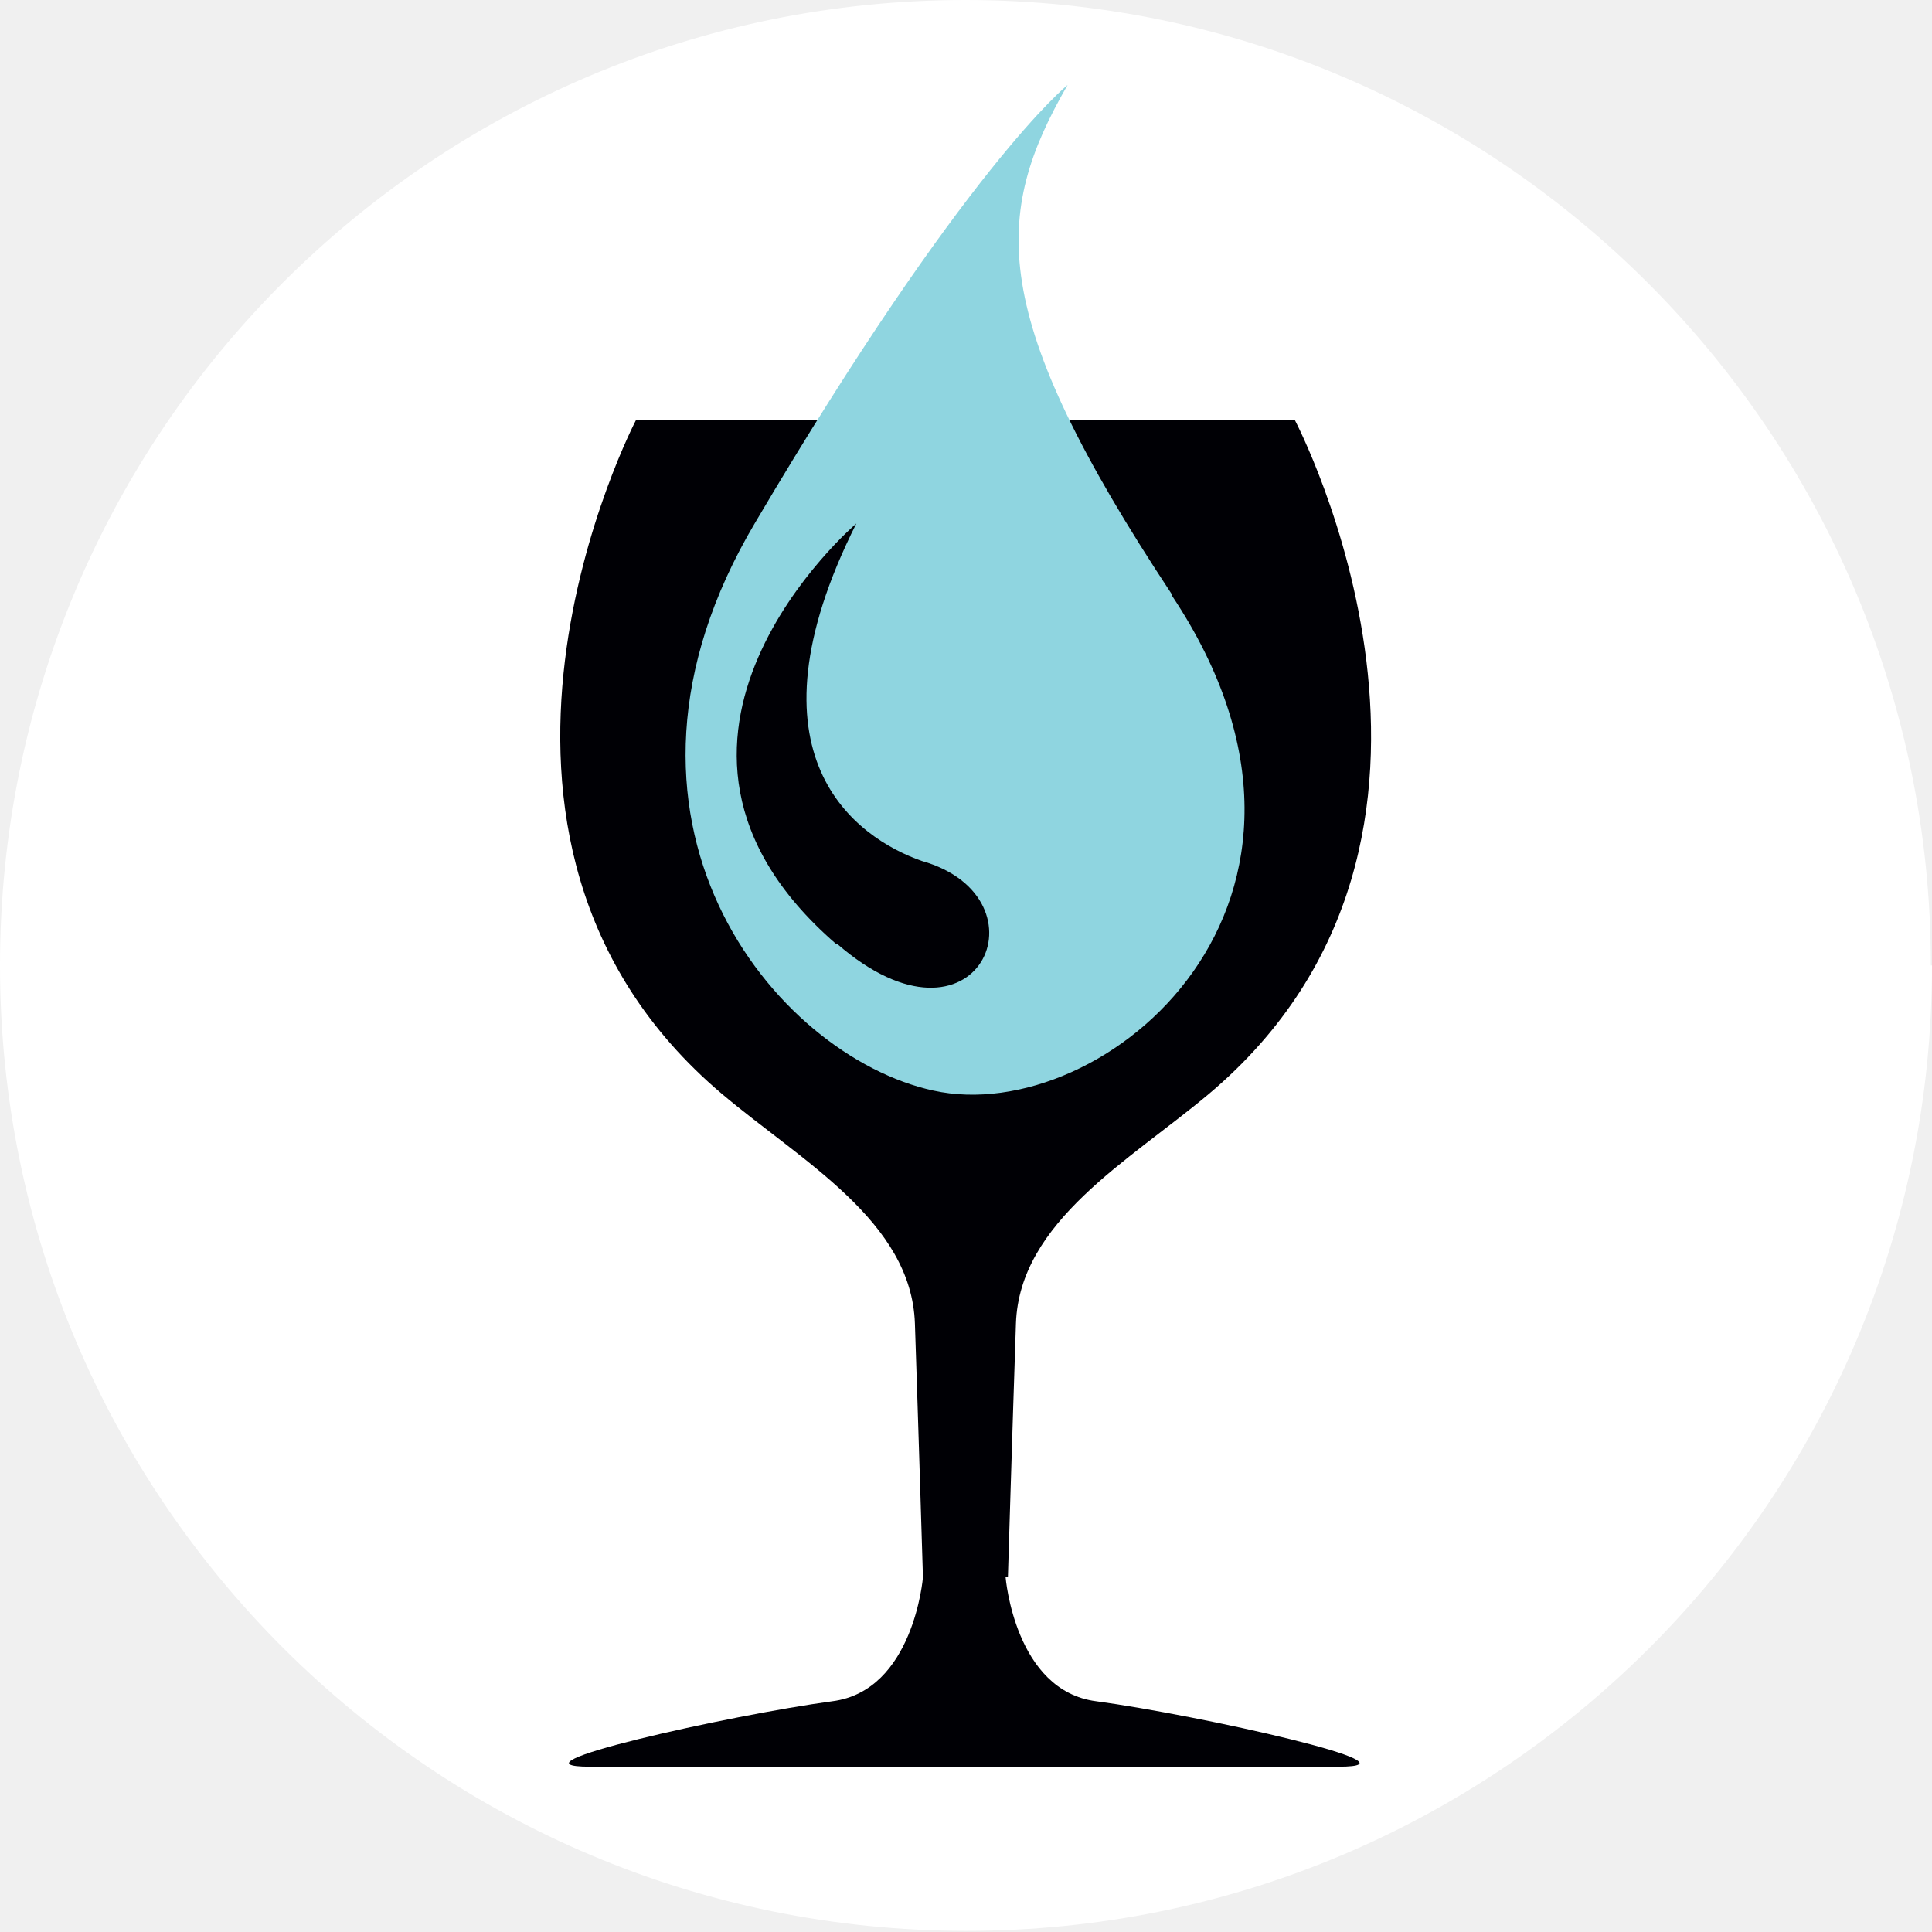
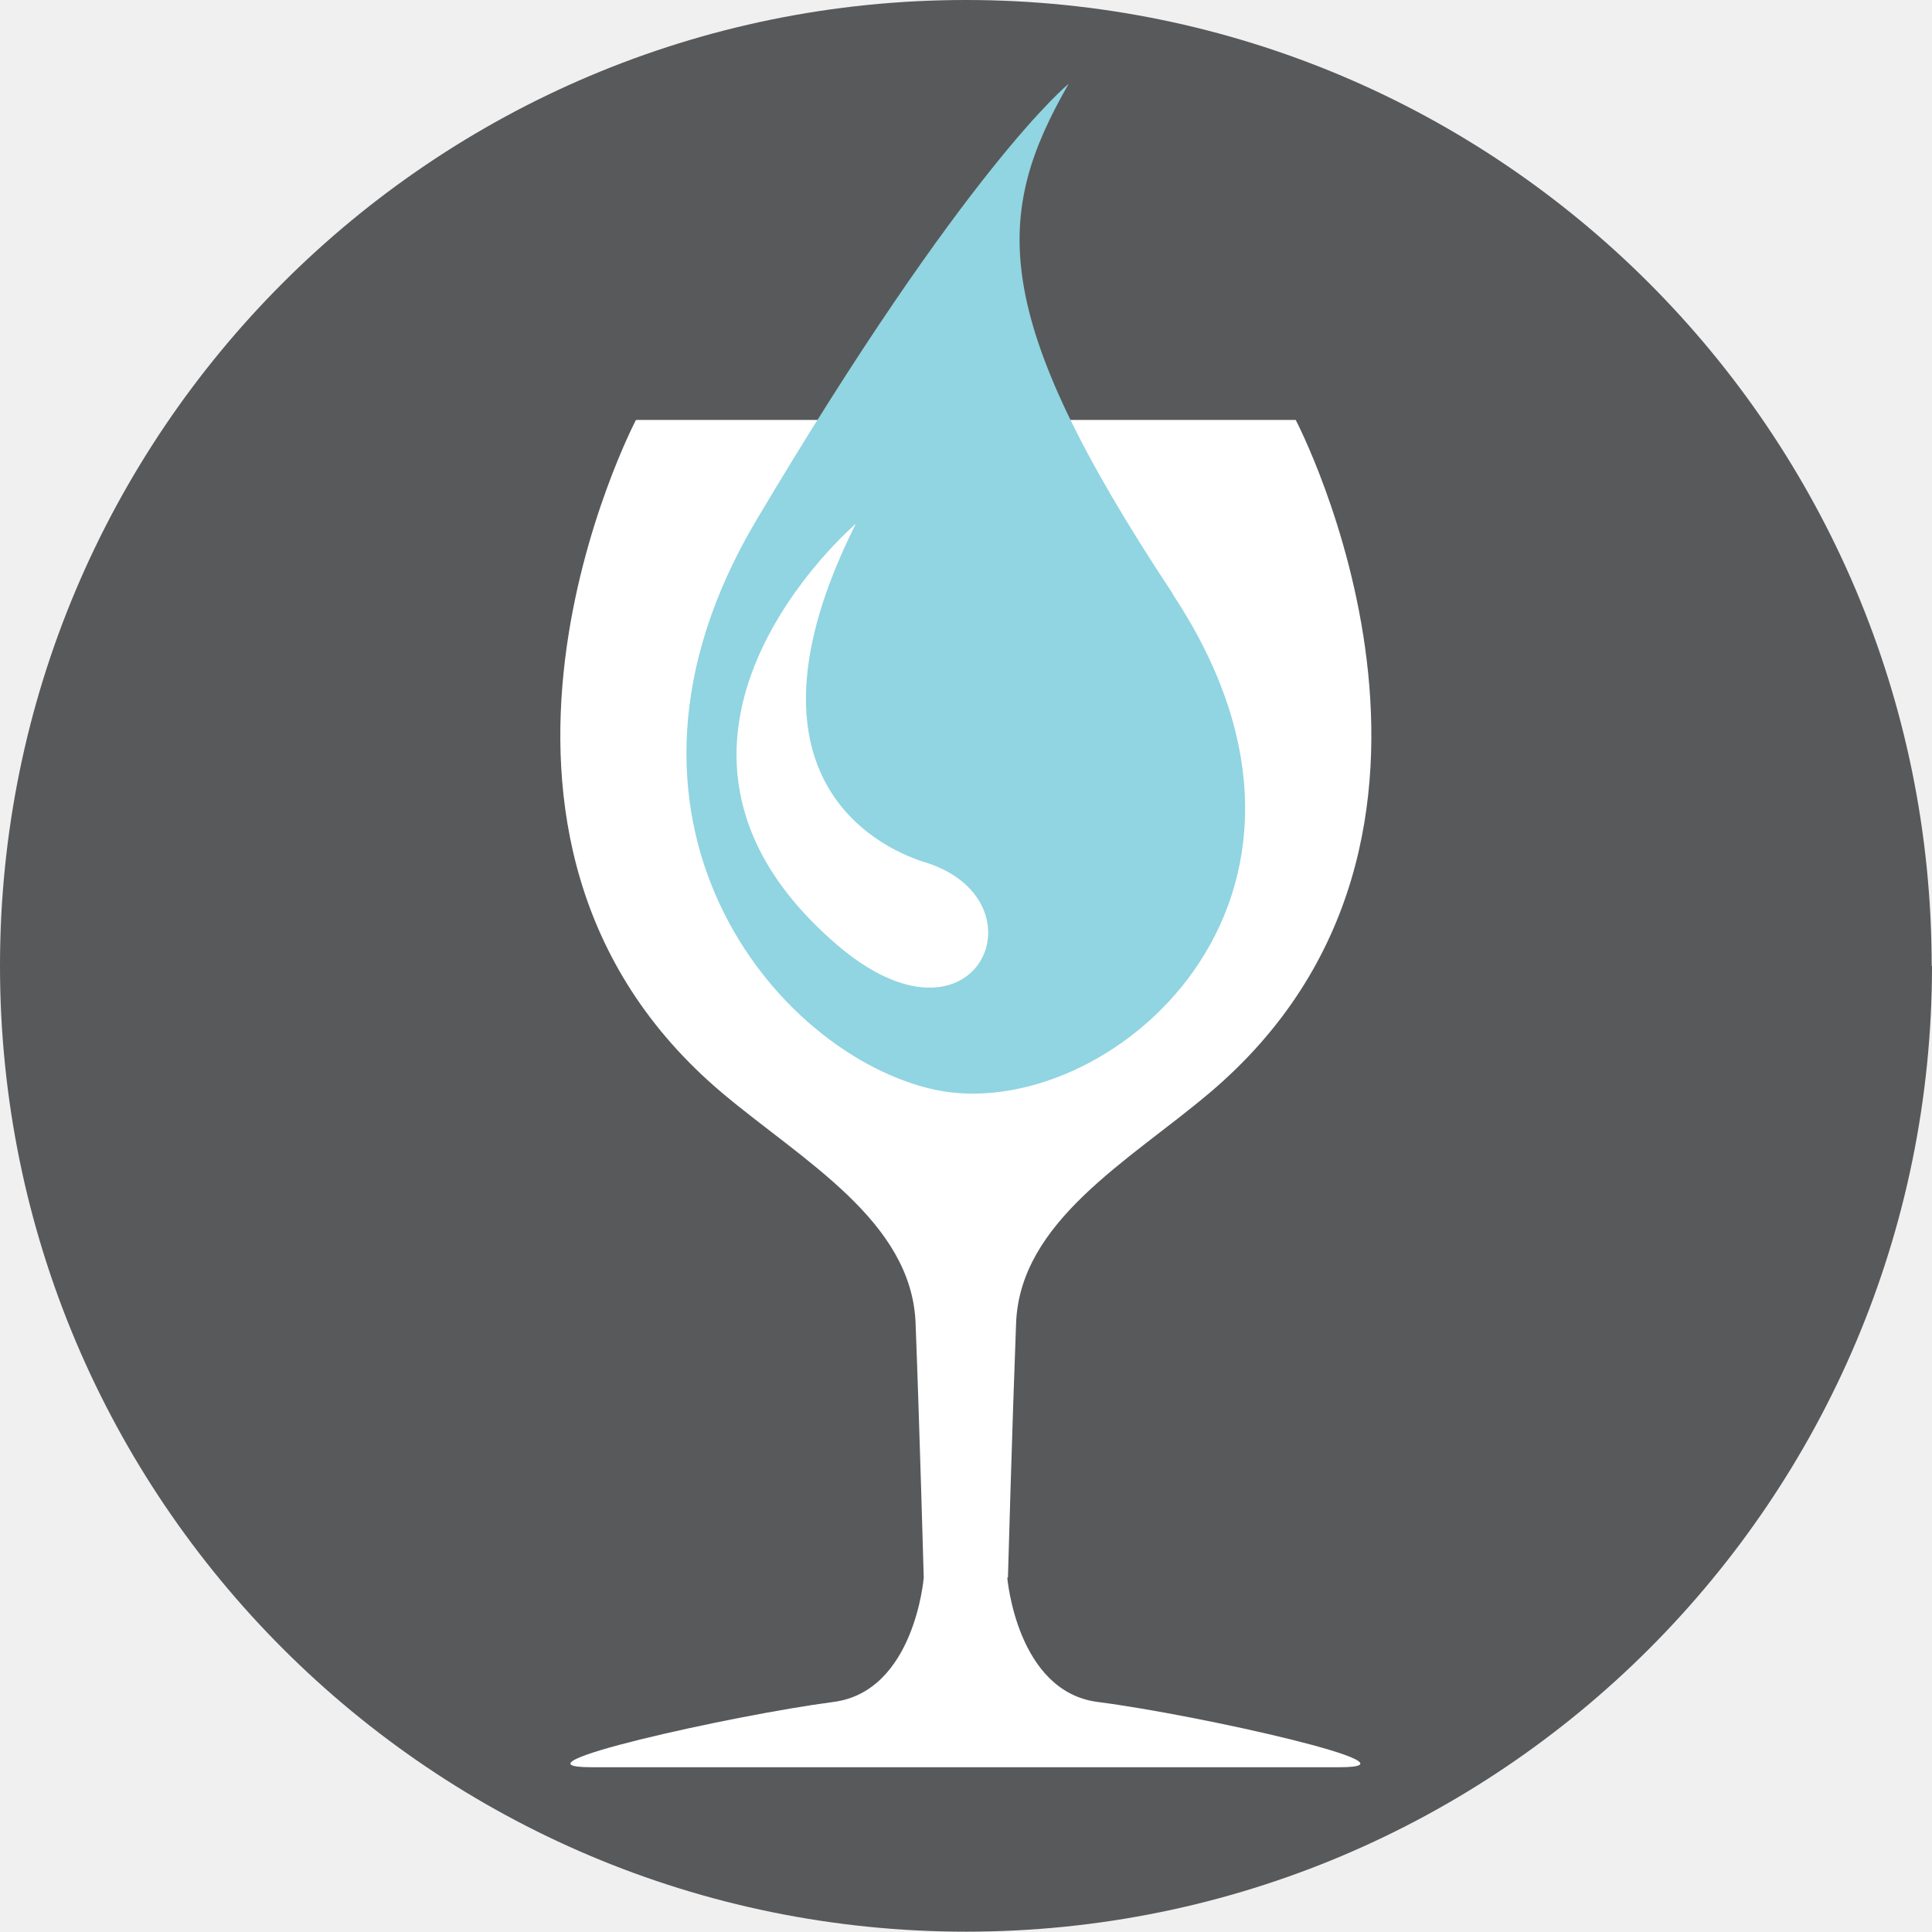
- <svg xmlns="http://www.w3.org/2000/svg" id="uuid-13bb92f7-bbde-4b83-941f-aca59d56ad8c" width="16.83" height="16.83" viewBox="0 0 16.83 16.83">
-   <path d="M16.83,8.41c0,4.65-3.77,8.41-8.41,8.41S0,13.06,0,8.41,3.77,0,8.41,0s8.41,3.77,8.41,8.41" fill="#fff" />
-   <path d="M8.78,13.74s.04-1.32.07-2.21c.03-.89.99-1.42,1.68-2,2.66-2.24.75-5.87.75-5.87h-2.87s-2.87,0-2.87,0c0,0-1.9,3.63.75,5.87.7.59,1.65,1.11,1.68,2,.03.89.07,2.21.07,2.21,0,0-.08.99-.79,1.08-.89.12-2.91.57-2.11.57s3.26,0,3.26,0c0,0,2.46,0,3.26,0s-1.22-.45-2.11-.57c-.71-.09-.79-1.08-.79-1.08" fill="#000005" />
-   <path d="M7.28,8.22c-2.04-1.77.18-3.66.18-3.66-1.02,2.03,0,2.74.57,2.94,1.13.32.49,1.79-.74.72M10.21,5.18c-1.62-2.45-1.56-3.31-.91-4.44,0,0-.89.71-2.72,3.81-1.54,2.59.17,4.65,1.55,4.95,1.49.33,3.85-1.65,2.08-4.31" fill="#8fd5e0" />
+ <svg xmlns="http://www.w3.org/2000/svg" id="Layer_1" version="1.1" viewBox="0 0 59.21 59.21">
+   <defs>
+     <style>
+       .st0 {
+         fill: #fff;
+       }
+ 
+       .st1 {
+         fill: #90d5e1;
+       }
+ 
+       .st2 {
+         fill: #58595b;
+       }
+     </style>
+   </defs>
+   <path class="st2" d="M59.21,29.6c0,16.35-13.25,29.6-29.6,29.6S0,45.95,0,29.6,13.25,0,29.6,0s29.6,13.25,29.6,29.6" />
+   <path class="st0" d="M30.89,48.35s.13-4.66.25-7.8c.12-3.13,3.47-4.98,5.91-7.04,9.35-7.88,2.66-20.64,2.66-20.64h-10.11s-10.11,0-10.11,0c0,0-6.69,12.77,2.66,20.64,2.45,2.06,5.79,3.91,5.91,7.04.12,3.13.25,7.8.25,7.8,0,0-.28,3.49-2.77,3.81-3.12.41-10.23,2-7.41,2s11.46,0,11.46,0c0,0,8.66,0,11.46,0s-4.29-1.6-7.41-2c-2.48-.32-2.77-3.81-2.77-3.81" />
+   <path class="st1" d="M25.61,28.92c-7.18-6.22.62-12.87.62-12.87-3.59,7.15,0,9.65,2,10.34,3.96,1.11,1.71,6.29-2.62,2.53M35.95,18.21c-5.71-8.62-5.48-11.66-3.2-15.64,0,0-3.12,2.51-9.58,13.39-5.41,9.13.61,16.36,5.45,17.43,5.25,1.16,13.54-5.79,7.32-15.18" />
</svg>
